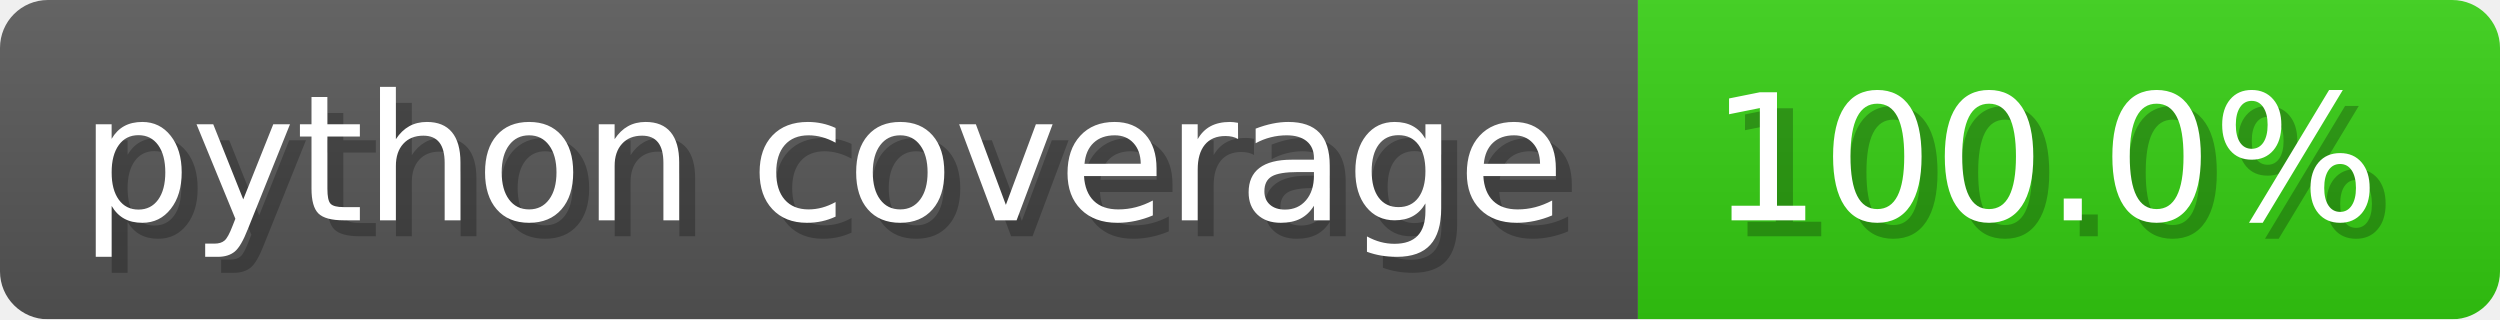
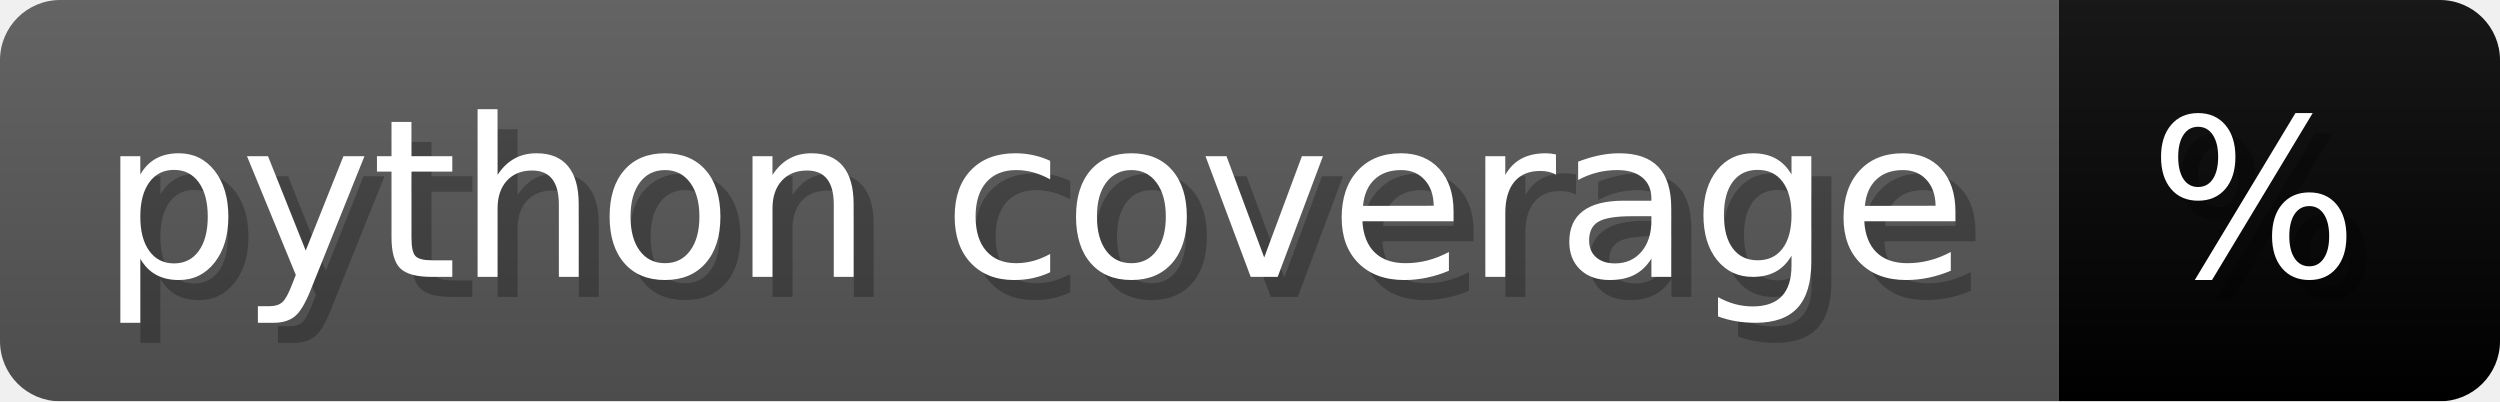
- <svg xmlns="http://www.w3.org/2000/svg" width="156.6" height="20" viewBox="0 0 1566 200" role="img" aria-label="python coverage: 100.0%">
+ <svg xmlns="http://www.w3.org/2000/svg" width="124.6" height="20" viewBox="0 0 1246 200" role="img" aria-label="python coverage: %">
  <linearGradient id="a" x2="0" y2="100%">
    <stop offset="0" stop-opacity=".1" stop-color="#EEE" />
    <stop offset="1" stop-opacity=".1" />
  </linearGradient>
  <mask id="m">
-     <rect width="1566" height="200" rx="30" fill="#FFF" />
+     <rect width="1246" height="200" rx="30" fill="#FFF" />
  </mask>
  <g mask="url(#m)">
    <rect width="1026" height="200" fill="#555" />
-     <rect width="540" height="200" fill="#3C1" x="1026" />
-     <rect width="1566" height="200" fill="url(#a)" />
+     <rect width="220" height="200" fill="#" x="1026" />
+     <rect width="1246" height="200" fill="url(#a)" />
  </g>
  <g aria-hidden="true" fill="#fff" text-anchor="start" font-family="Verdana,DejaVu Sans,sans-serif" font-size="110">
    <text x="60" y="148" textLength="926" fill="#000" opacity="0.25">python coverage</text>
    <text x="50" y="138" textLength="926">python coverage</text>
-     <text x="1081" y="148" textLength="440" fill="#000" opacity="0.25">100.0%</text>
-     <text x="1071" y="138" textLength="440">100.0%</text>
+     <text x="1081" y="148" textLength="120" fill="#000" opacity="0.25">%</text>
+     <text x="1071" y="138" textLength="120">%</text>
  </g>
</svg>
